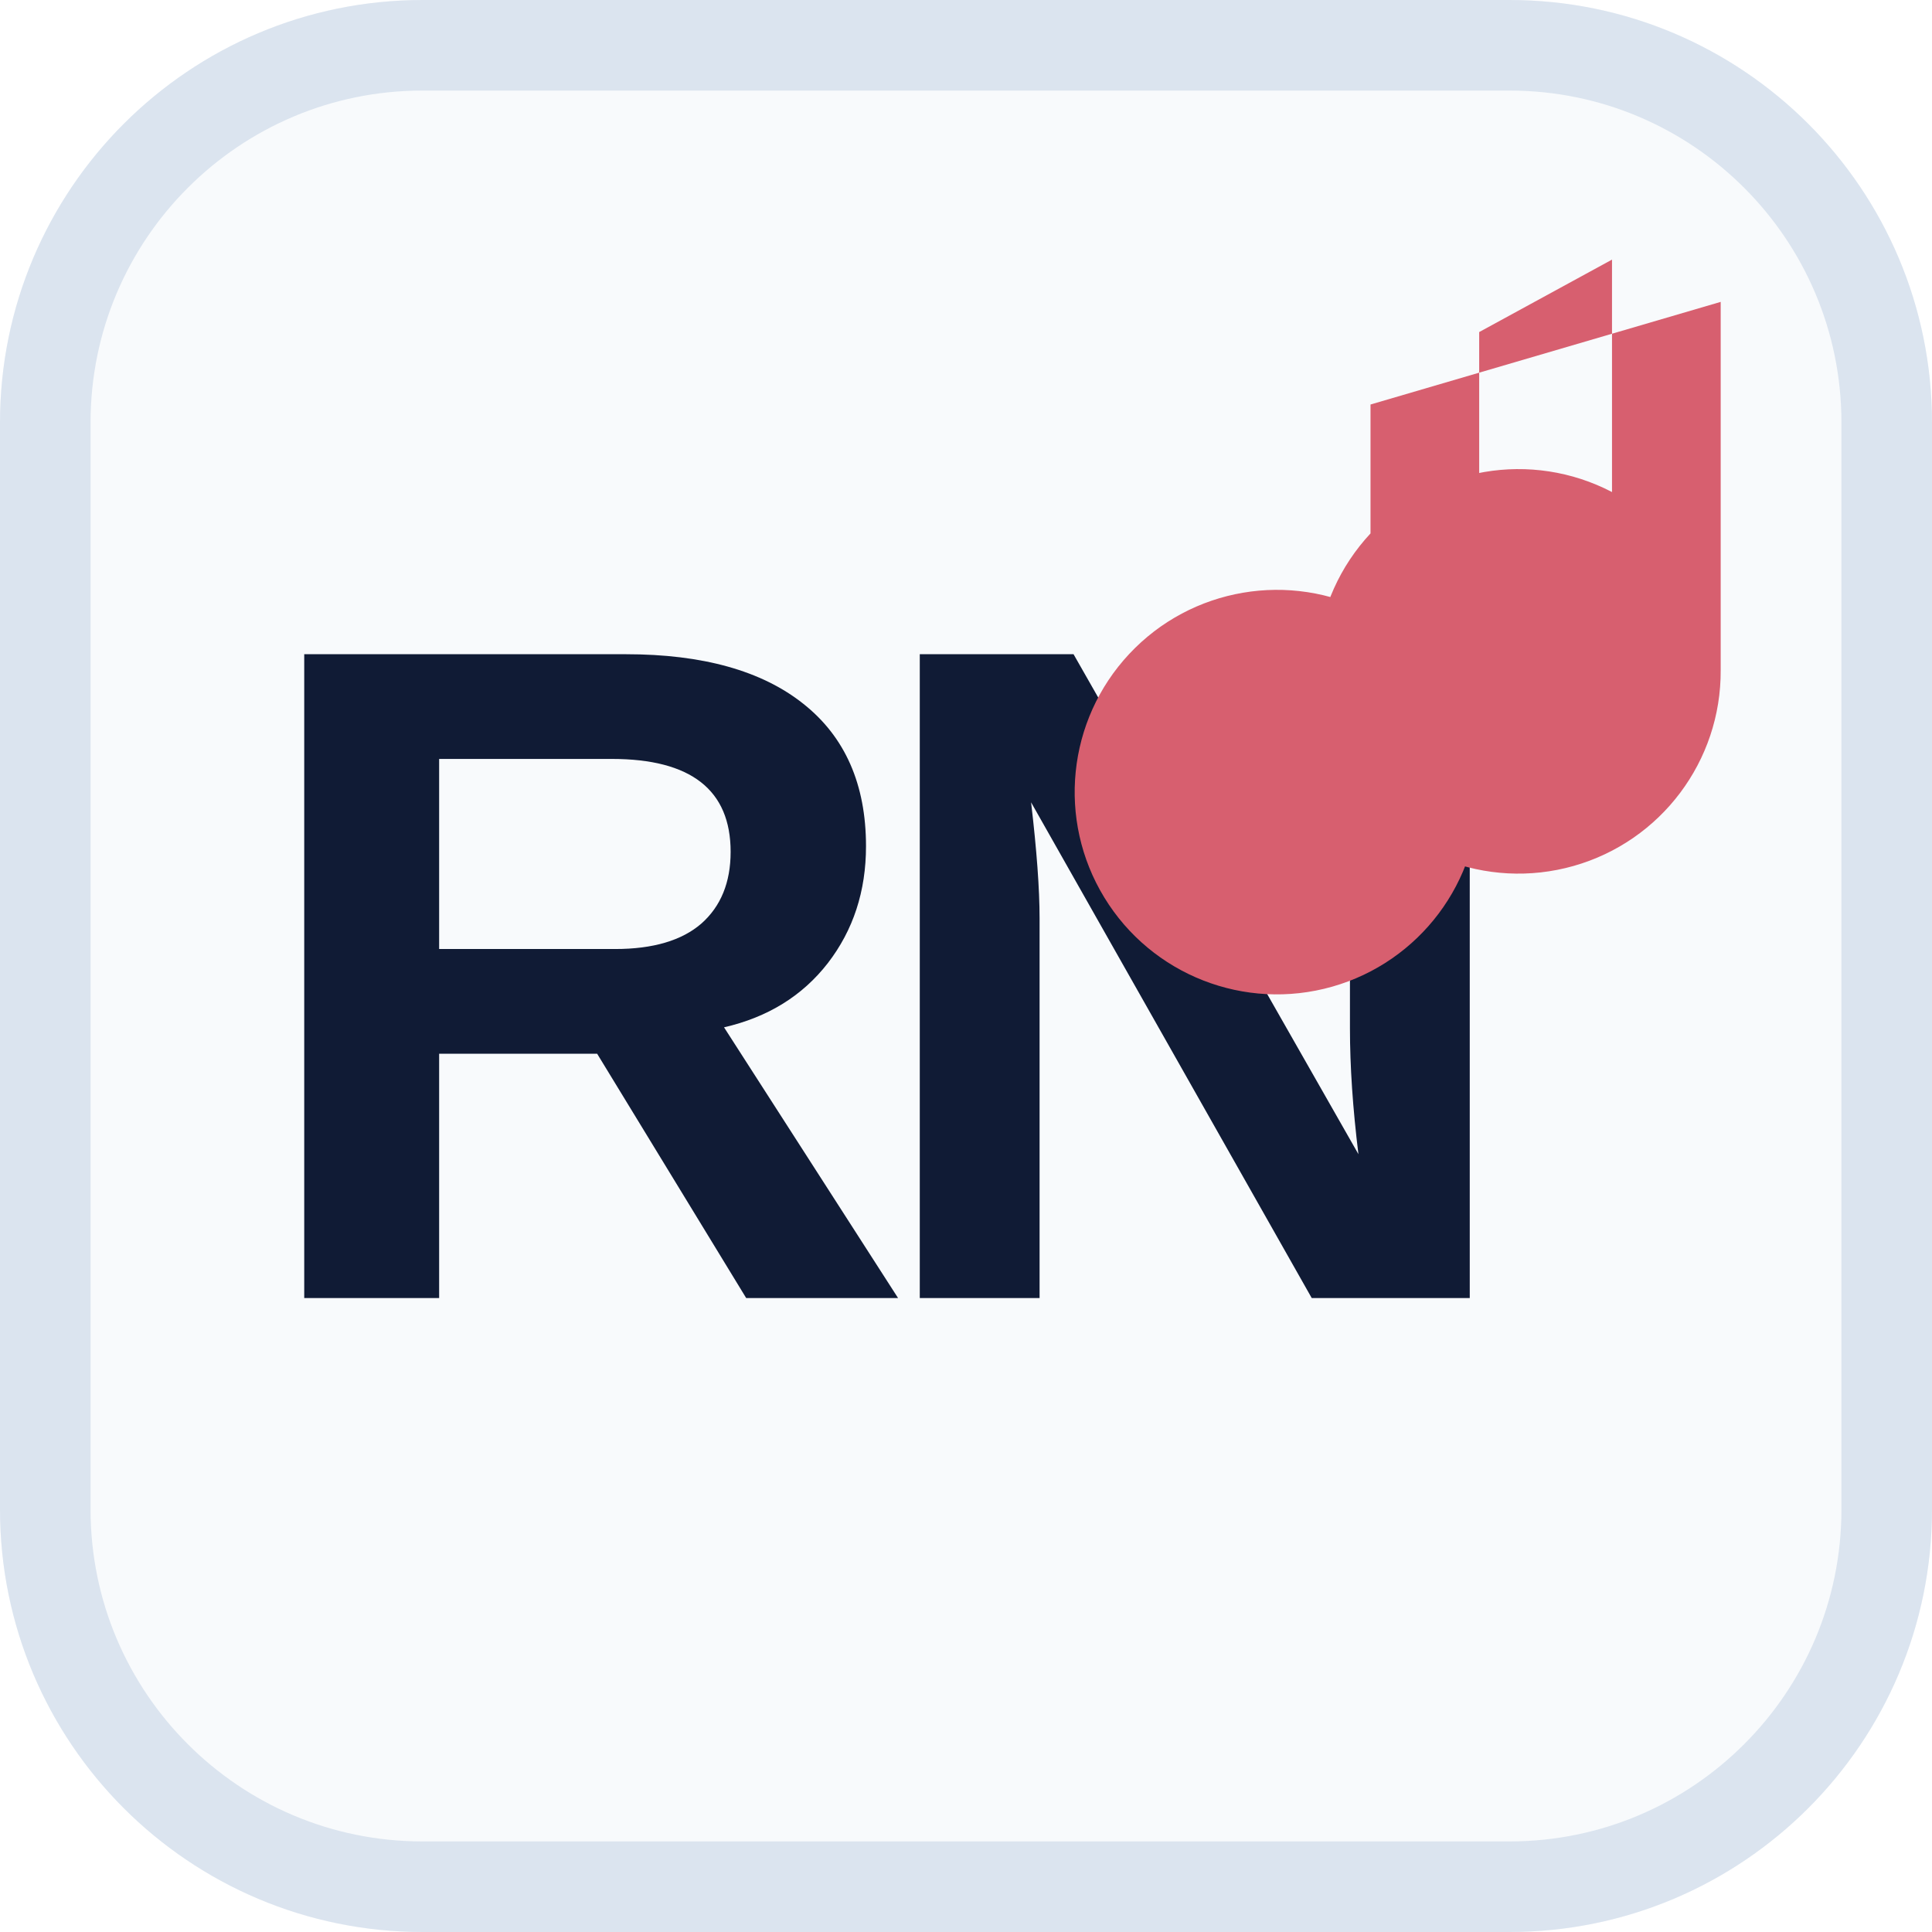
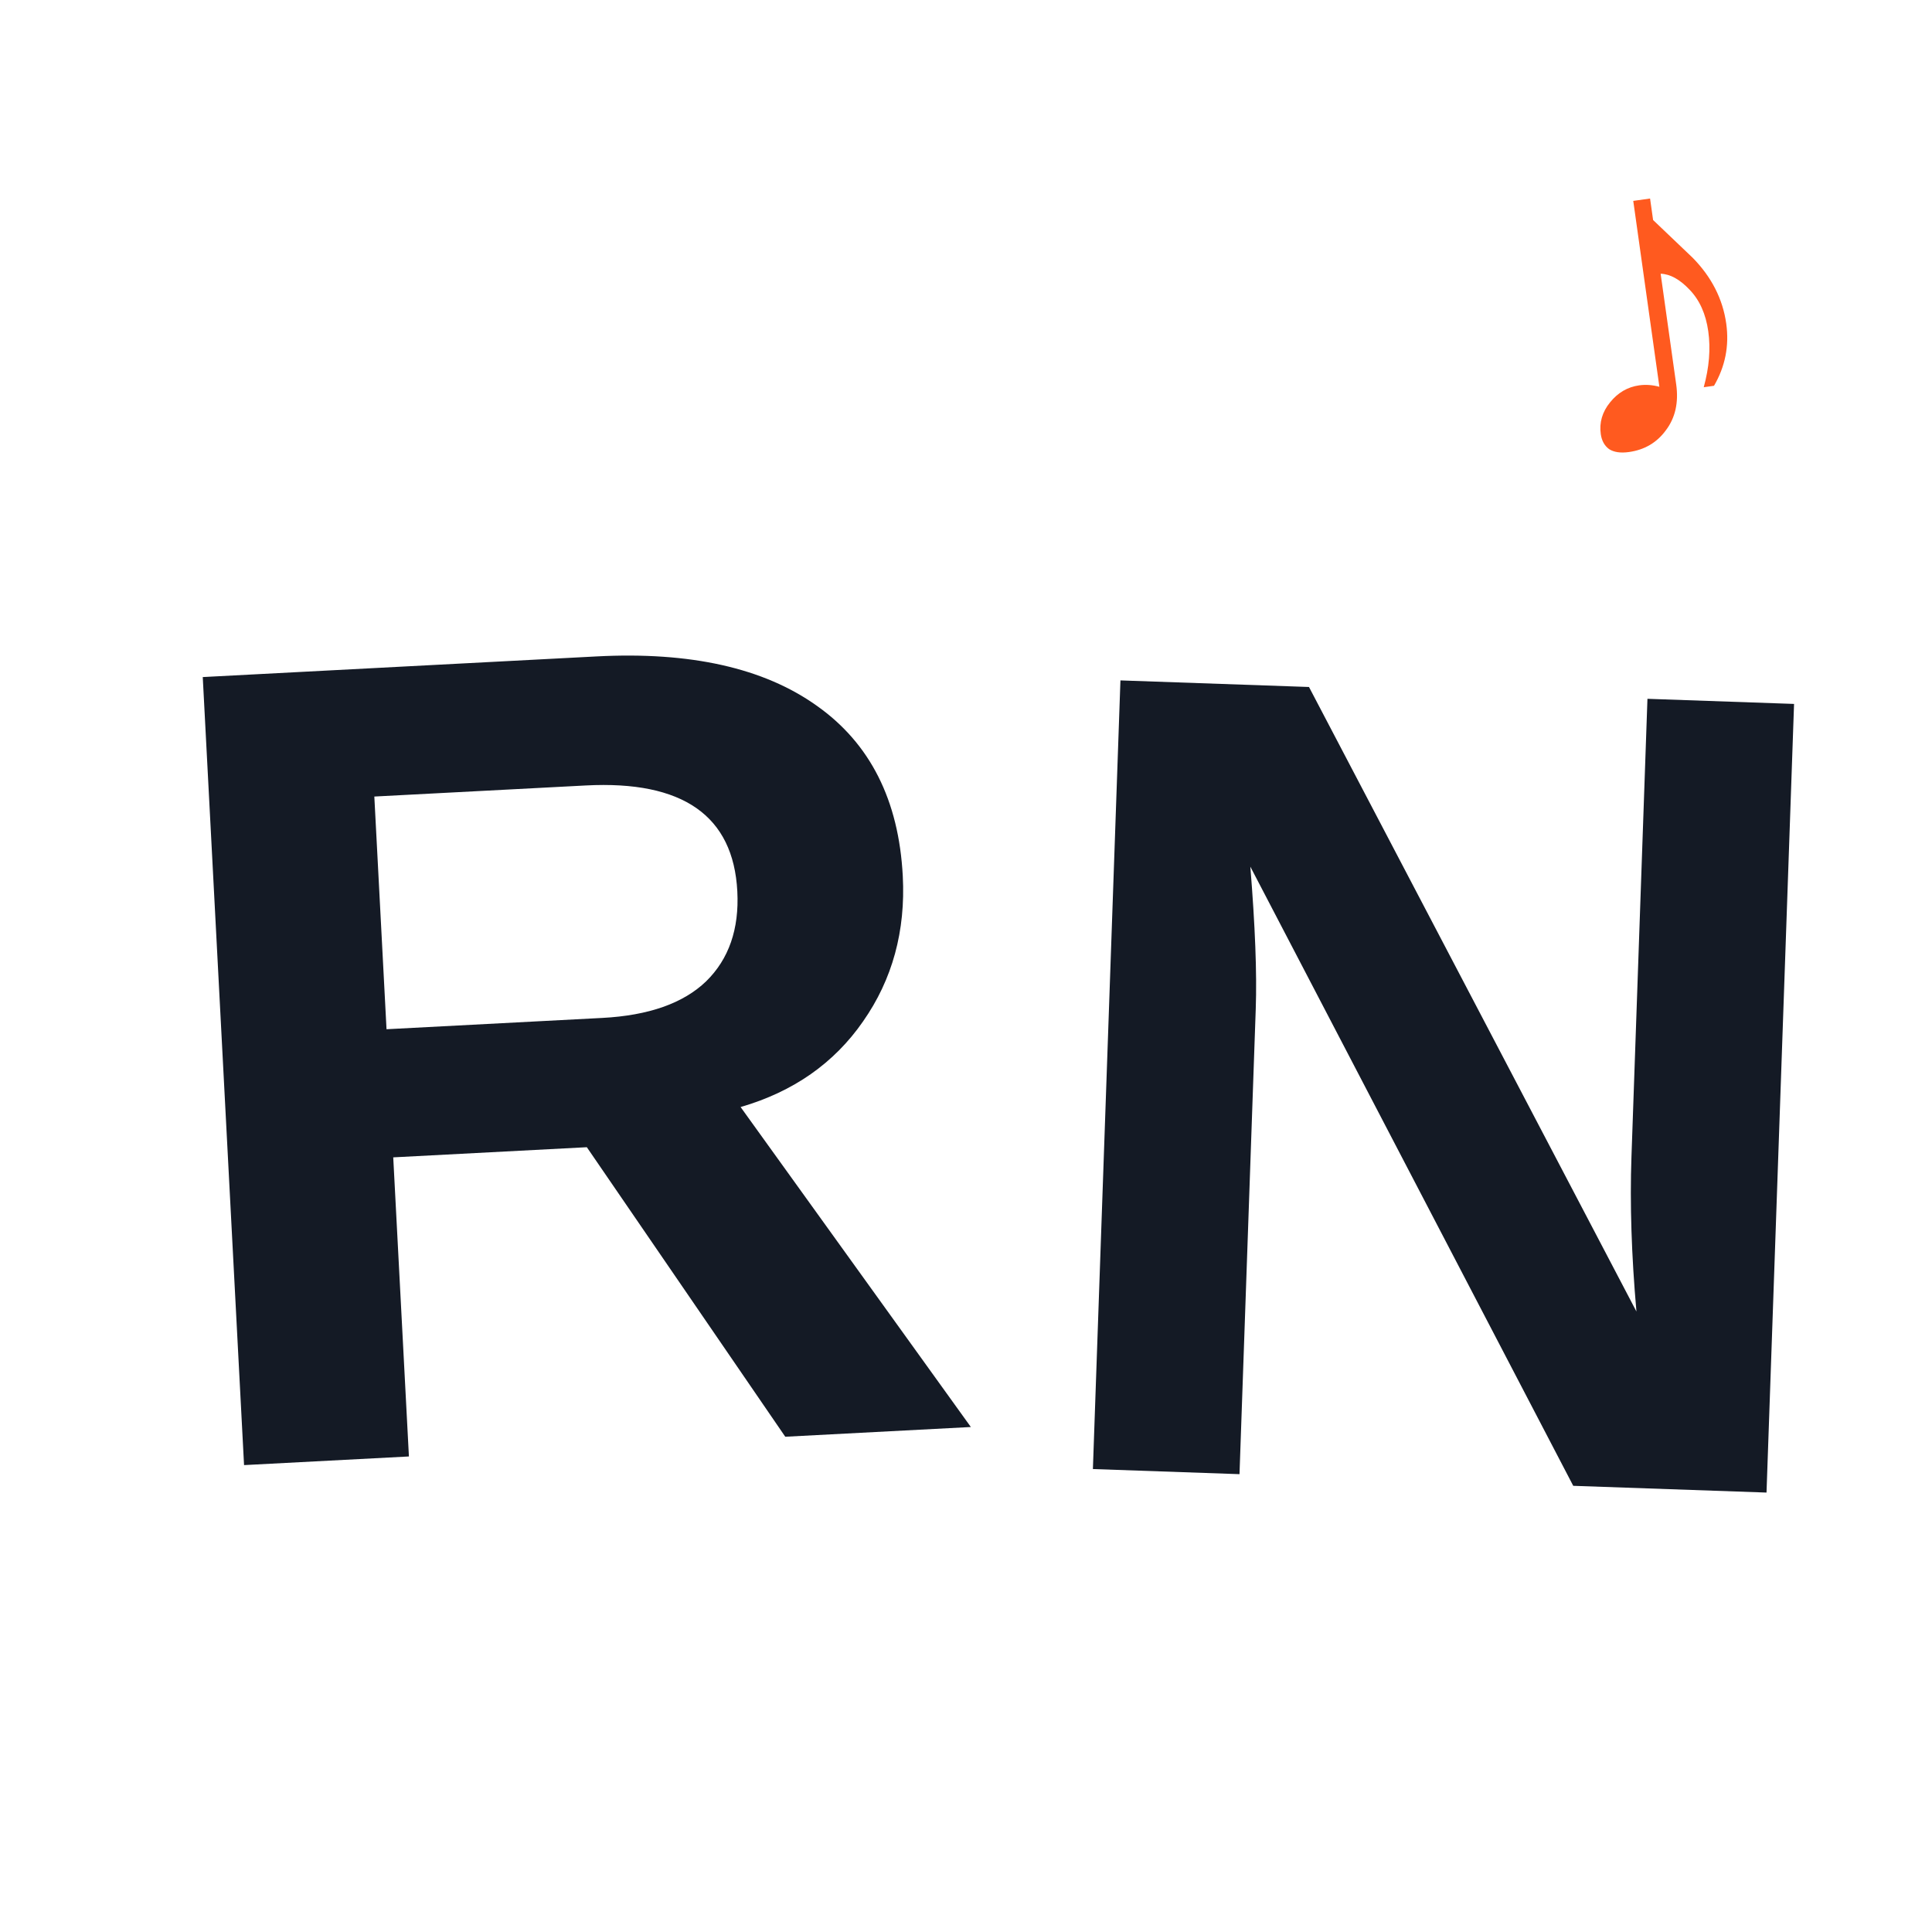
<svg xmlns="http://www.w3.org/2000/svg" viewBox="0 0 64 64">
-   <rect width="64" height="64" rx="14" fill="#f8fafc" />
-   <rect x="1.5" y="1.5" width="61" height="61" rx="12.5" fill="none" stroke="#dbe4ef" stroke-width="3" />
-   <text x="8" y="43" fill="#101b35" font-family="Arial, Helvetica, sans-serif" font-size="31" font-weight="800" letter-spacing="-2">RN</text>
-   <path d="M49 11v15.2a6.7 6.7 0 1 1-3.6-5.9V13.4L57 10v12.2a6.7 6.7 0 1 1-3.6-5.9V8.6L49 11Z" fill="#d75f6f" />
+   <g fill="#141a25" font-family="Arial, Helvetica, sans-serif" font-size="38" font-weight="900">
+     <text x="5" y="48" transform="rotate(-3 18 38)">R</text>
+     <text x="34" y="49" transform="rotate(2 46 39)">N</text>
+   </g>
+   <text x="51" y="15" fill="#ff5a1f" font-family="Georgia, 'Times New Roman', serif" font-size="15" font-weight="700" transform="rotate(-8 55 10)">♪</text>
</svg>
